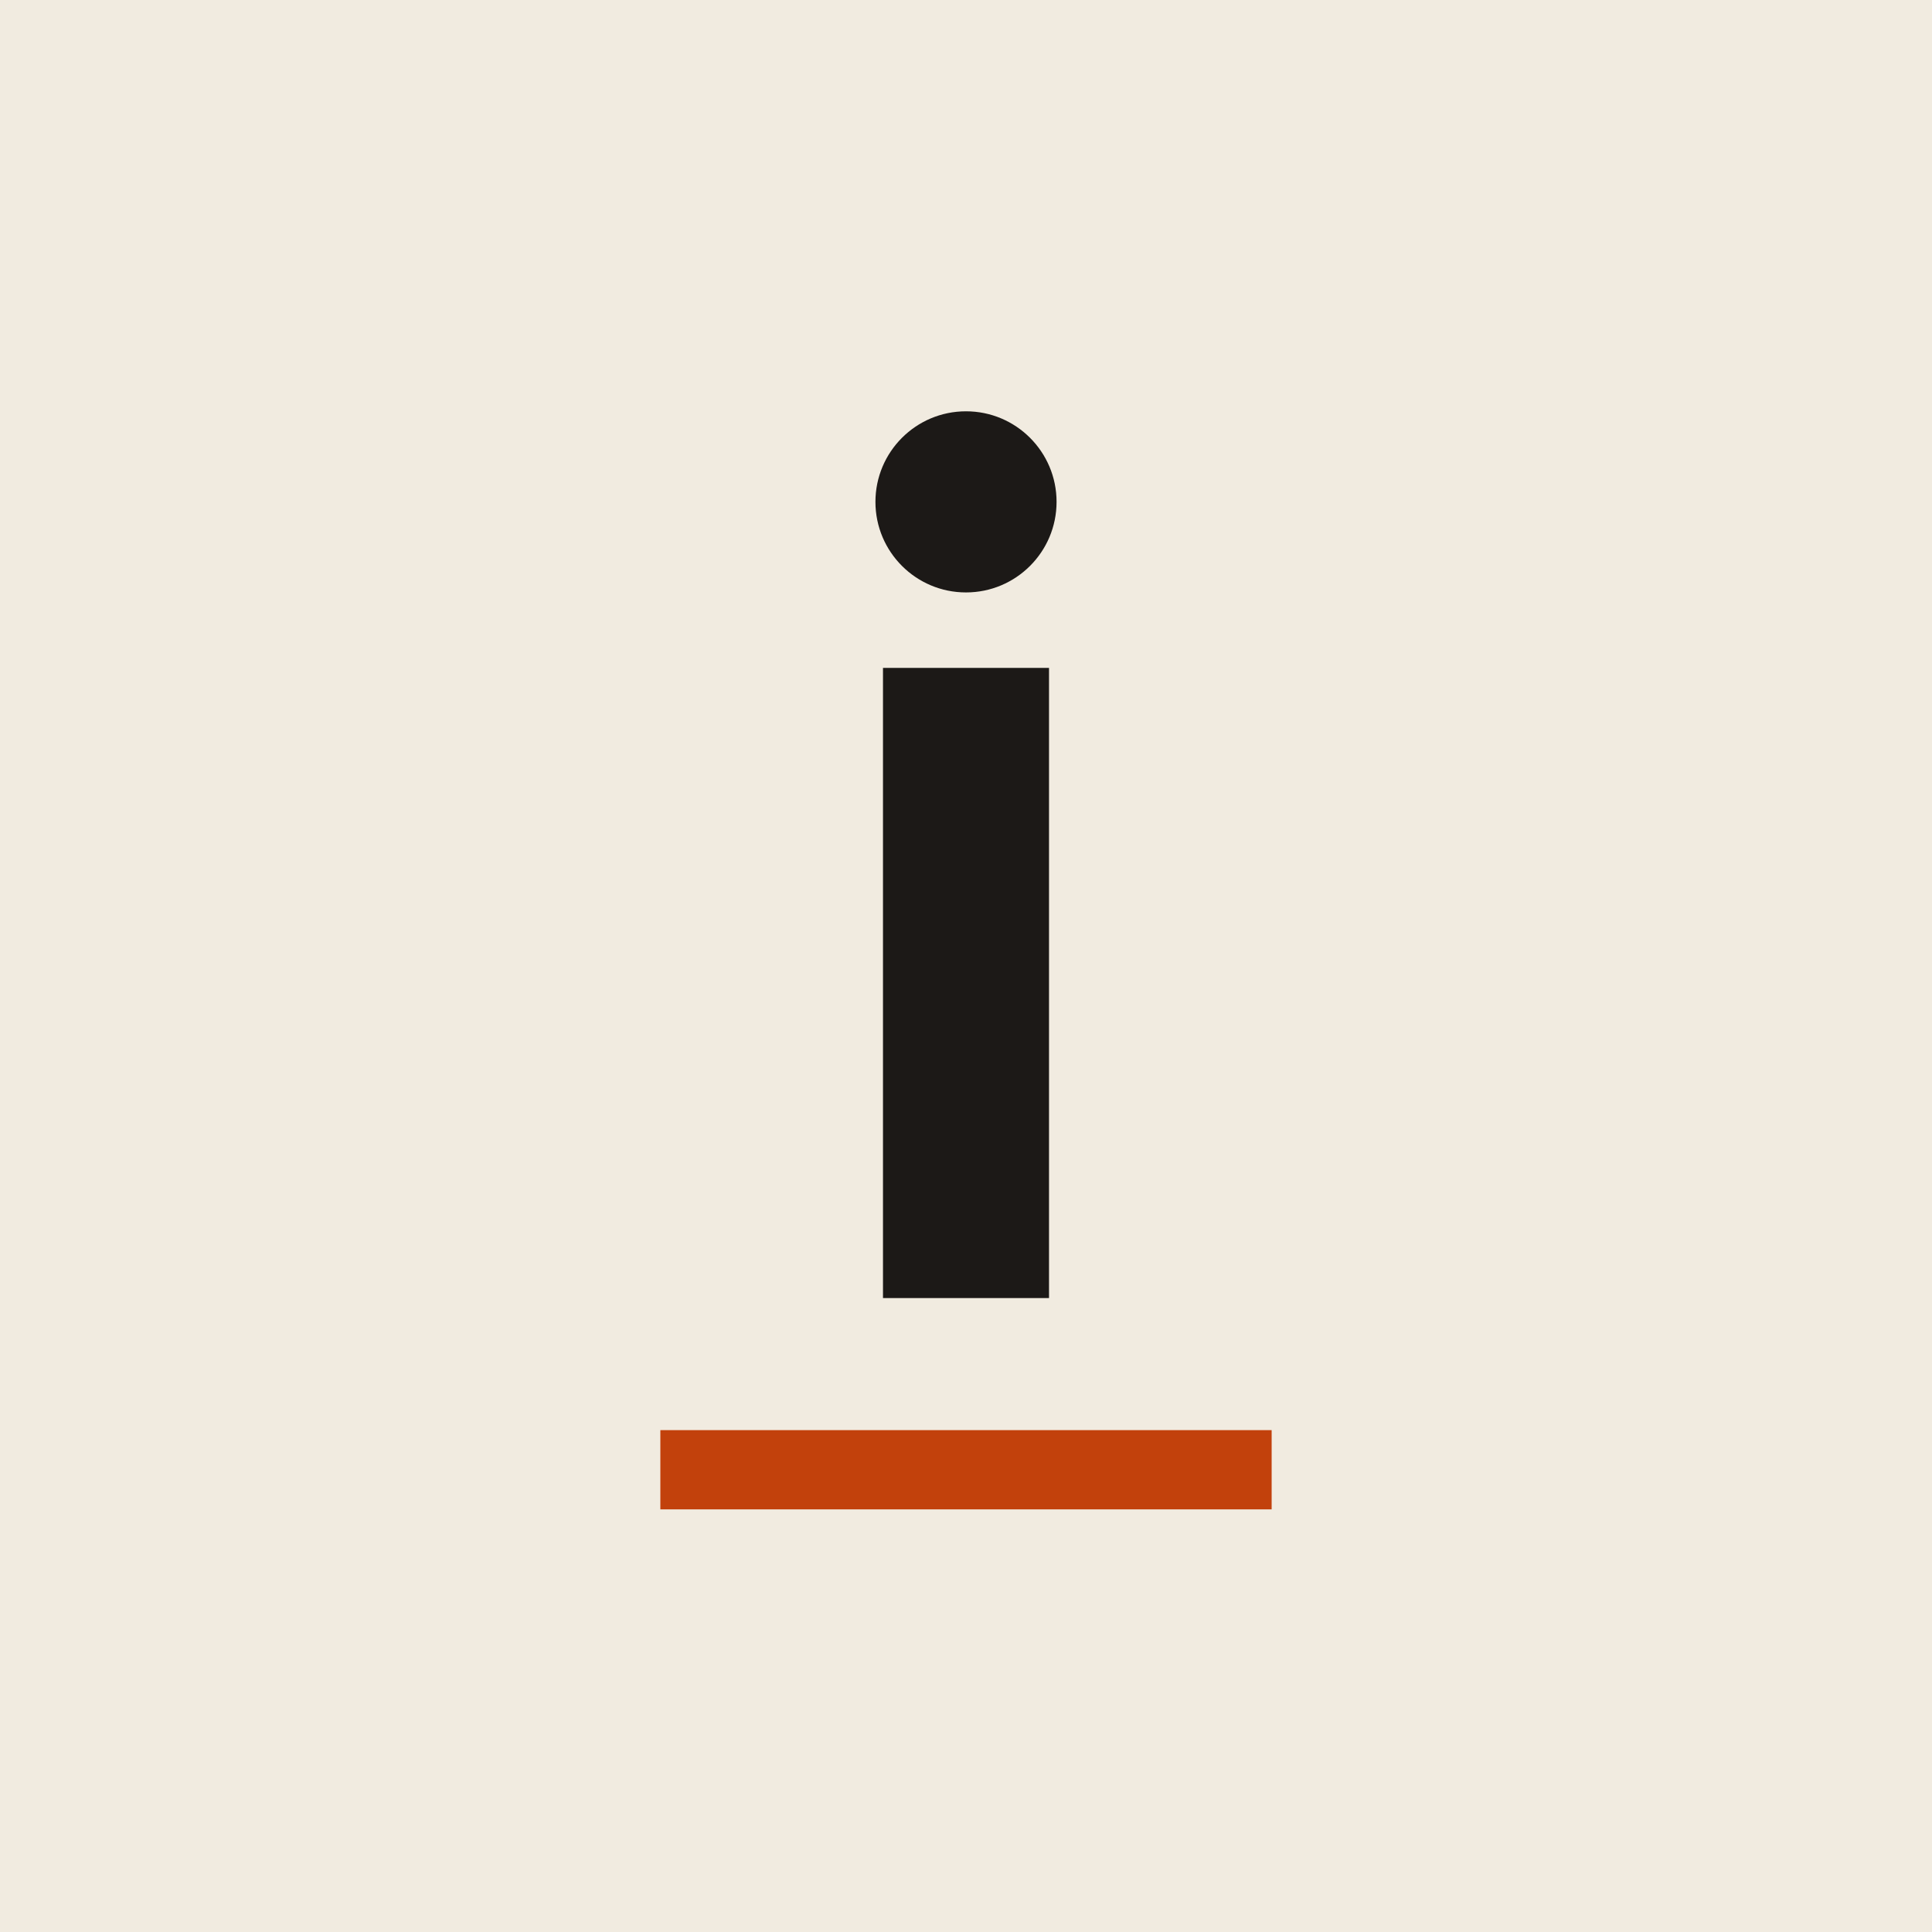
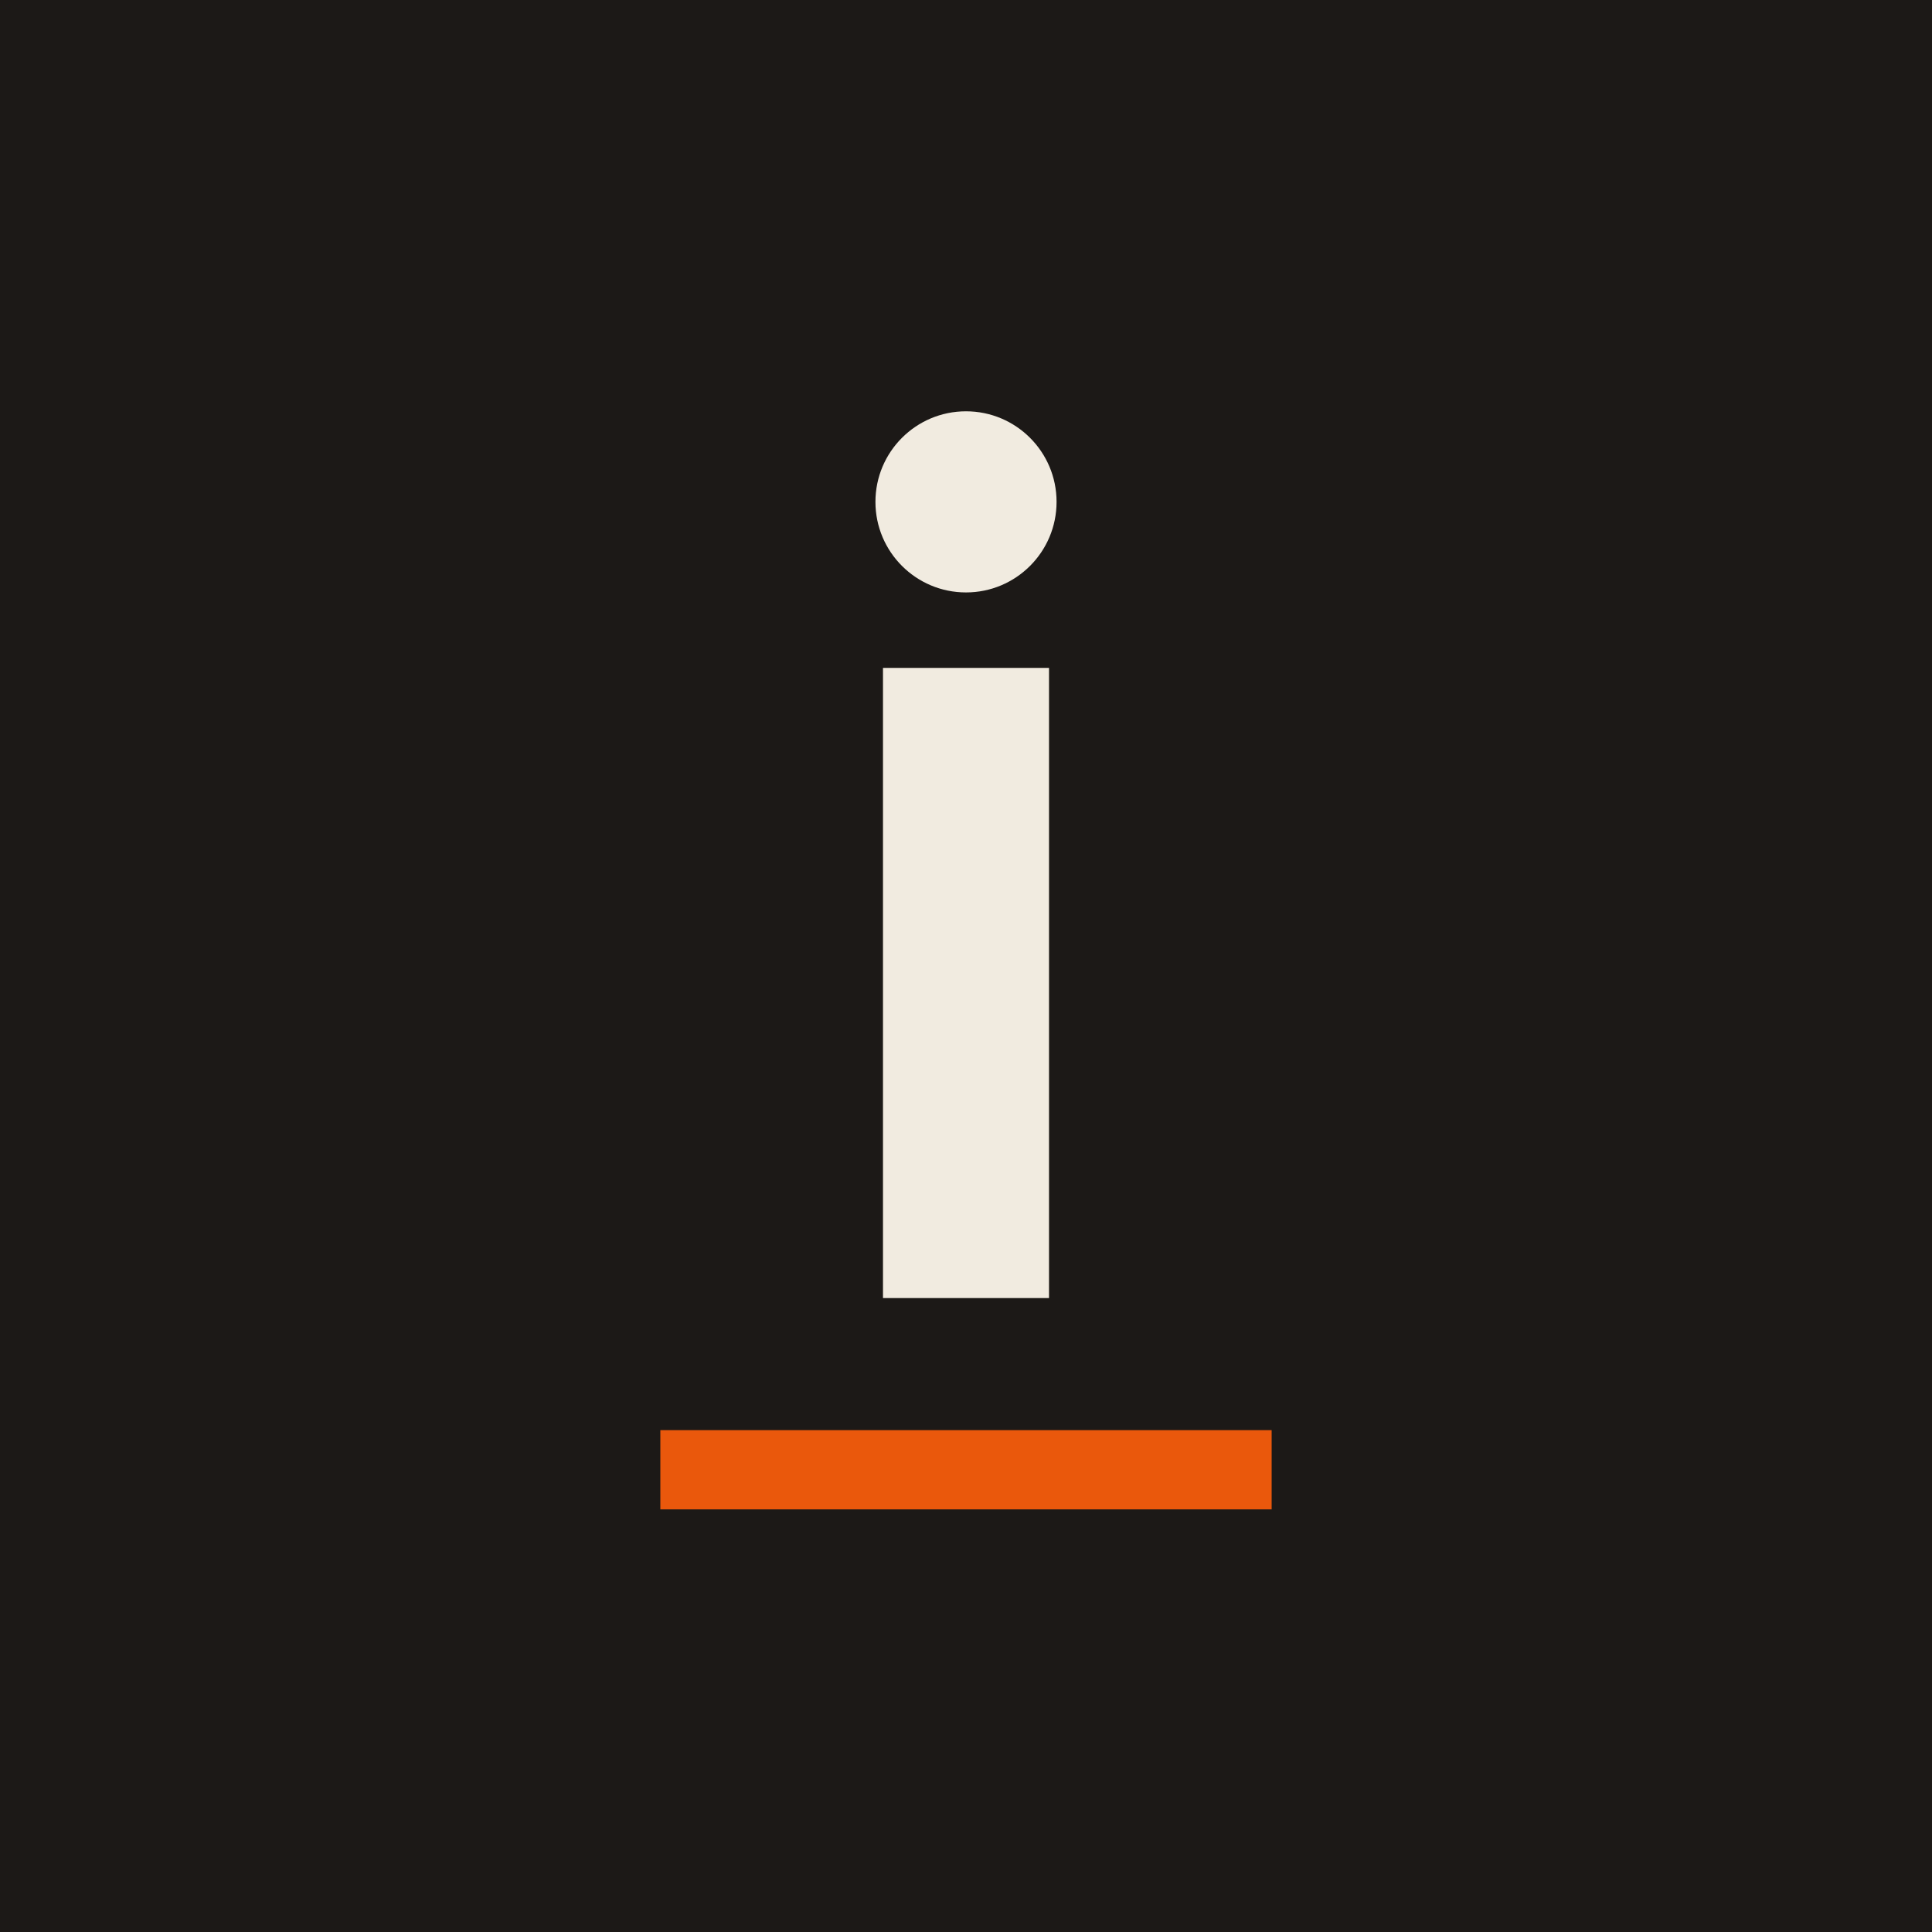
<svg xmlns="http://www.w3.org/2000/svg" viewBox="0 0 512 512">
-   <rect width="512" height="512" fill="#F1EBE0" />
-   <circle cx="256" cy="133" r="24" fill="#1C1917" />
-   <rect x="234" y="177" width="44" height="167" fill="#1C1917" />
-   <rect x="175" y="379" width="162" height="21" fill="#C2410C" />
+   <rect width="512" height="512" fill="#1C1917" />
+   <circle cx="256" cy="133" r="24" fill="#F1EBE0" />
+   <rect x="234" y="177" width="44" height="167" fill="#F1EBE0" />
+   <rect x="175" y="379" width="162" height="21" fill="#EA580C" />
</svg>
